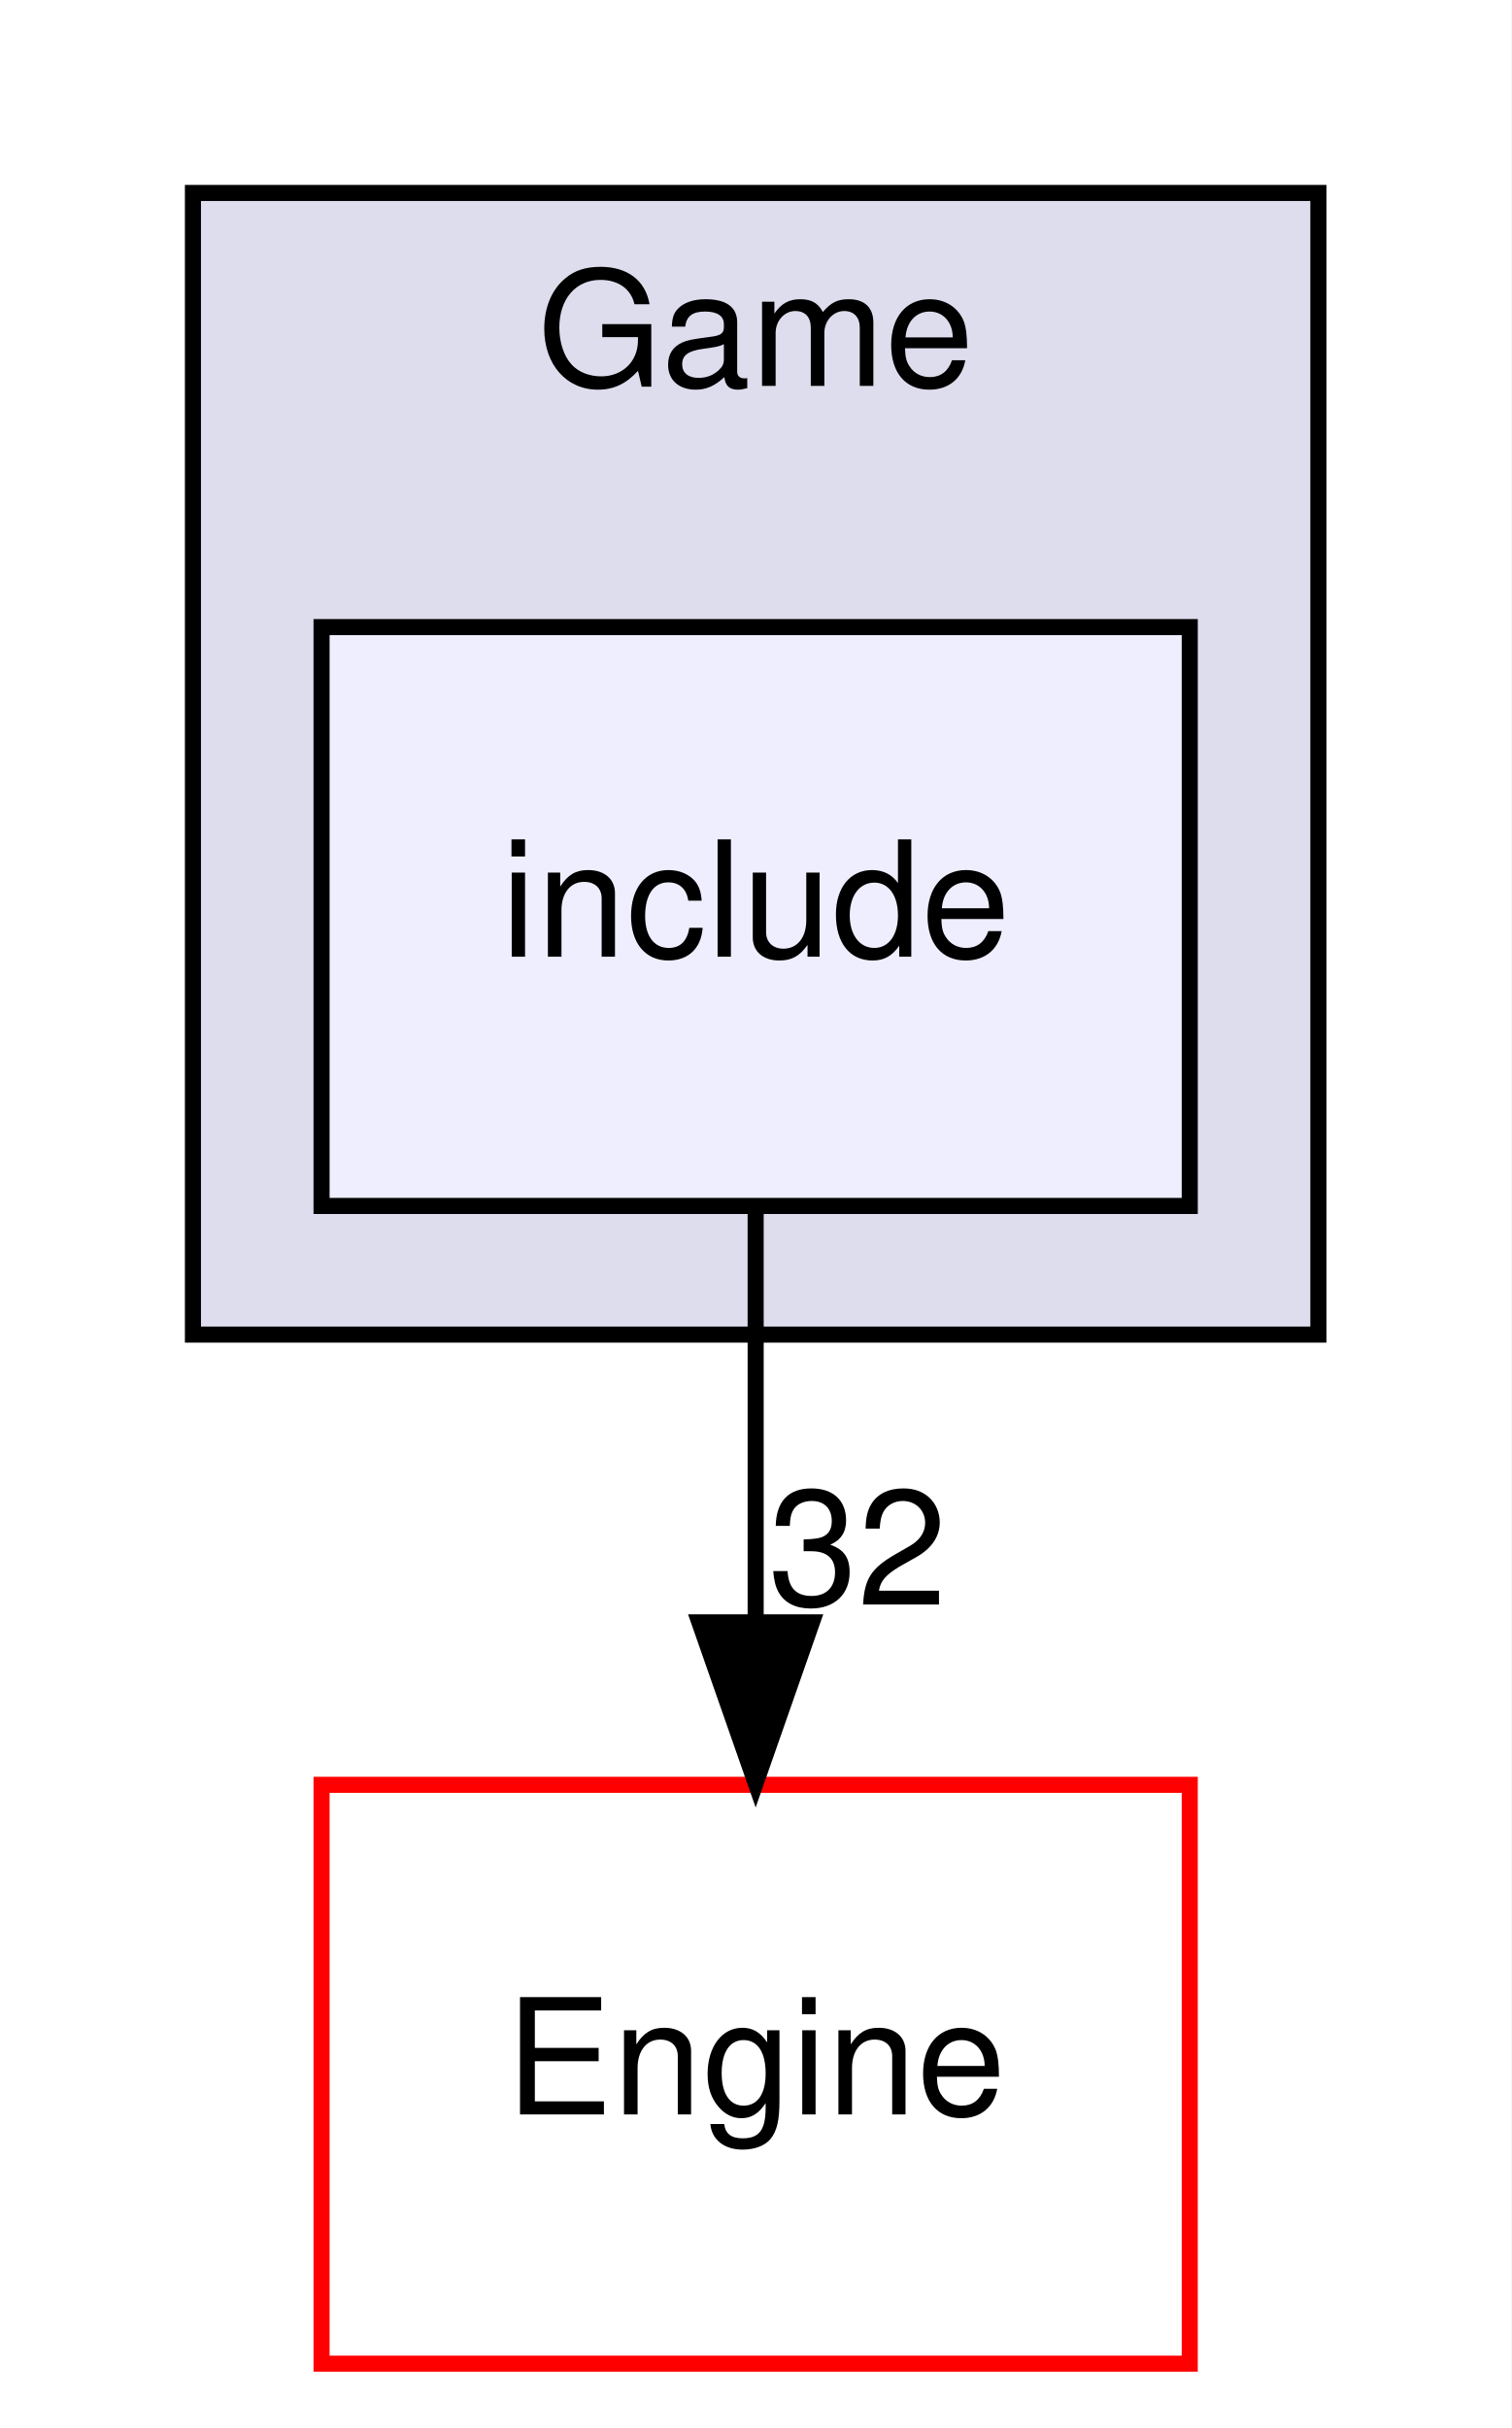
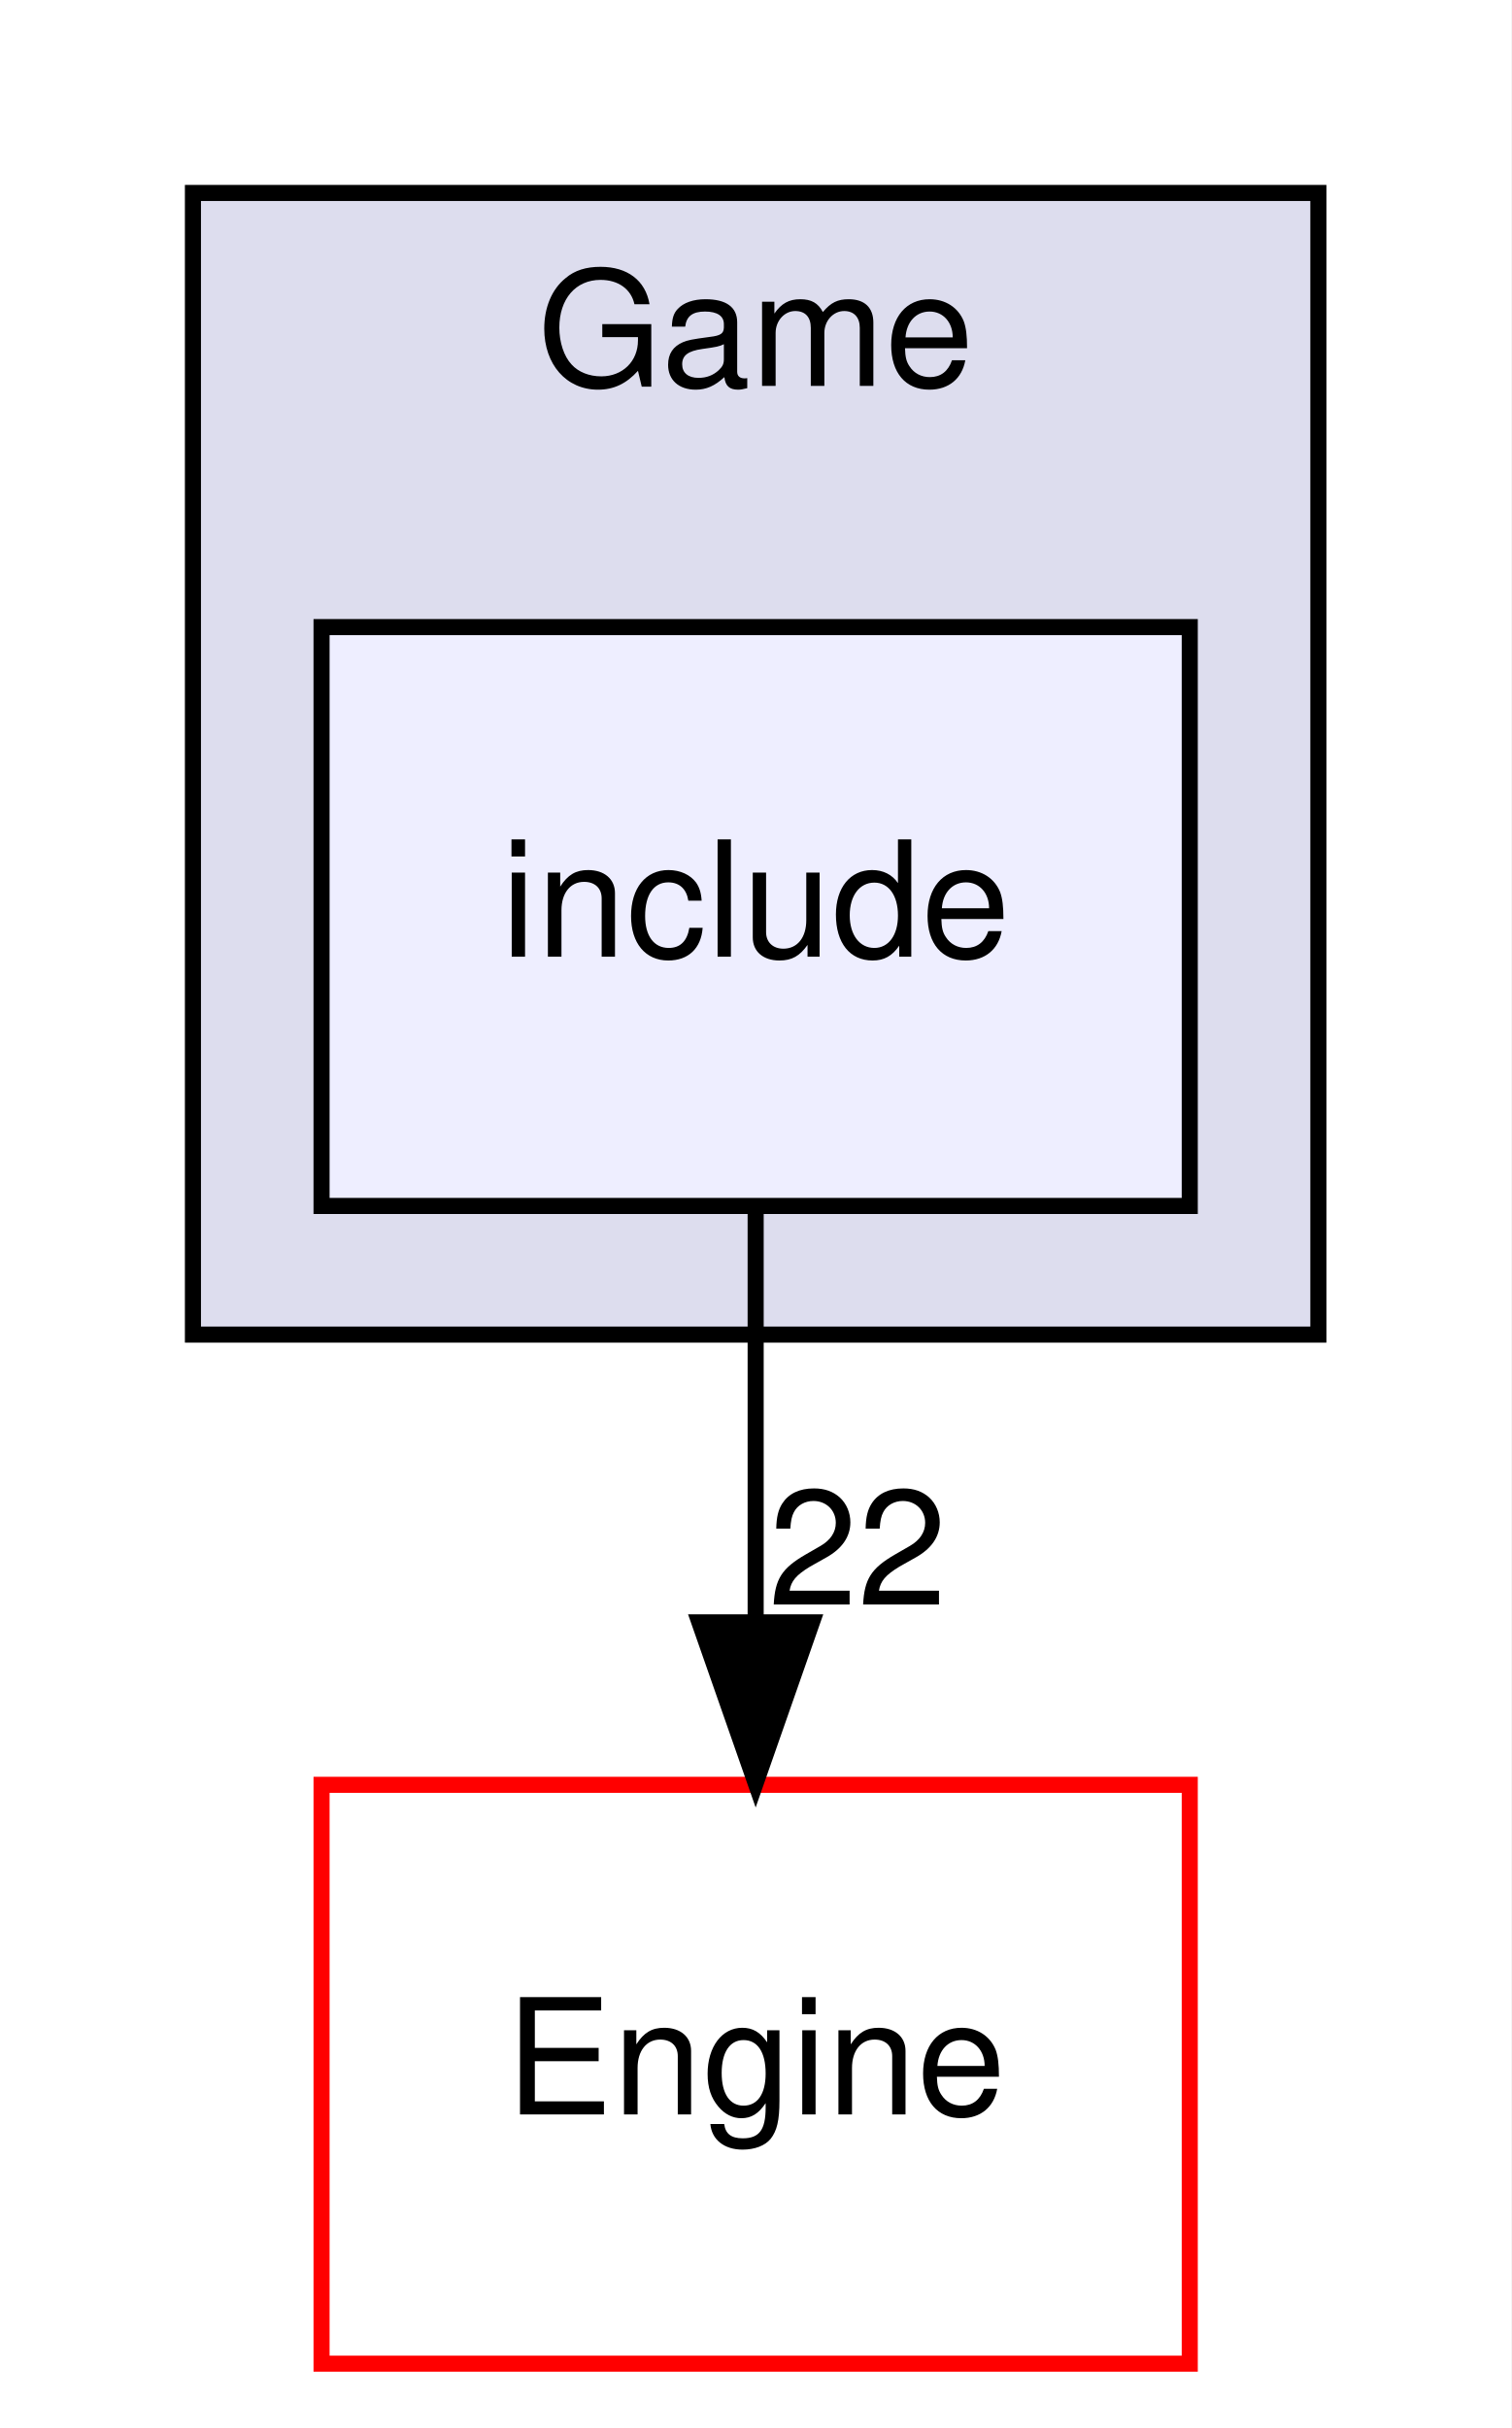
<svg xmlns="http://www.w3.org/2000/svg" xmlns:xlink="http://www.w3.org/1999/xlink" width="94pt" height="151pt" viewBox="0.00 0.00 94.00 151.00">
  <g id="graph0" class="graph" transform="scale(1 1) rotate(0) translate(4 147)">
    <polygon fill="white" stroke="none" points="-4,4 -4,-147 90,-147 90,4 -4,4" />
    <g id="clust1" class="cluster">
      <g id="a_clust1">
        <a xlink:href="dir_c33286056d2acf479cd8641ef845fec1.html" target="_top" xlink:title="Game">
          <polygon fill="#ddddee" stroke="black" points="8,-64 8,-135 78,-135 78,-64 8,-64" />
          <text text-anchor="middle" x="43" y="-123" font-family="Helvetica,sans-Serif" font-size="10.00">Game</text>
        </a>
      </g>
    </g>
    <g id="node1" class="node">
      <g id="a_node1">
        <a xlink:href="dir_a56613a6b795b5624452287469afc550.html" target="_top" xlink:title="include">
          <polygon fill="#eeeeff" stroke="black" points="70,-108 16,-108 16,-72 70,-72 70,-108" />
          <text text-anchor="middle" x="43" y="-87.5" font-family="Helvetica,sans-Serif" font-size="10.00">include</text>
        </a>
      </g>
    </g>
    <g id="node2" class="node">
      <g id="a_node2">
        <a xlink:href="dir_0b6ee6e7e9547e675db4add2e5de97da.html" target="_top" xlink:title="Engine">
          <polygon fill="white" stroke="red" points="70,-36 16,-36 16,-0 70,-0 70,-36" />
          <text text-anchor="middle" x="43" y="-15.5" font-family="Helvetica,sans-Serif" font-size="10.00">Engine</text>
        </a>
      </g>
    </g>
    <g id="edge1" class="edge">
      <path fill="none" stroke="black" d="M43,-71.697C43,-63.983 43,-54.712 43,-46.112" />
      <polygon fill="black" stroke="black" points="46.5,-46.104 43,-36.104 39.5,-46.104 46.5,-46.104" />
      <g id="a_edge1-headlabel">
-         <a xlink:href="dir_000004_000000.html" target="_top" xlink:title="32">
-           <text text-anchor="middle" x="49.339" y="-47.199" font-family="Helvetica,sans-Serif" font-size="10.00">32</text>
+         <a xlink:href="dir_000004_000000.html" target="_top" xlink:title="22">
+           <text text-anchor="middle" x="49.339" y="-47.199" font-family="Helvetica,sans-Serif" font-size="10.00">22</text>
        </a>
      </g>
    </g>
  </g>
</svg>
